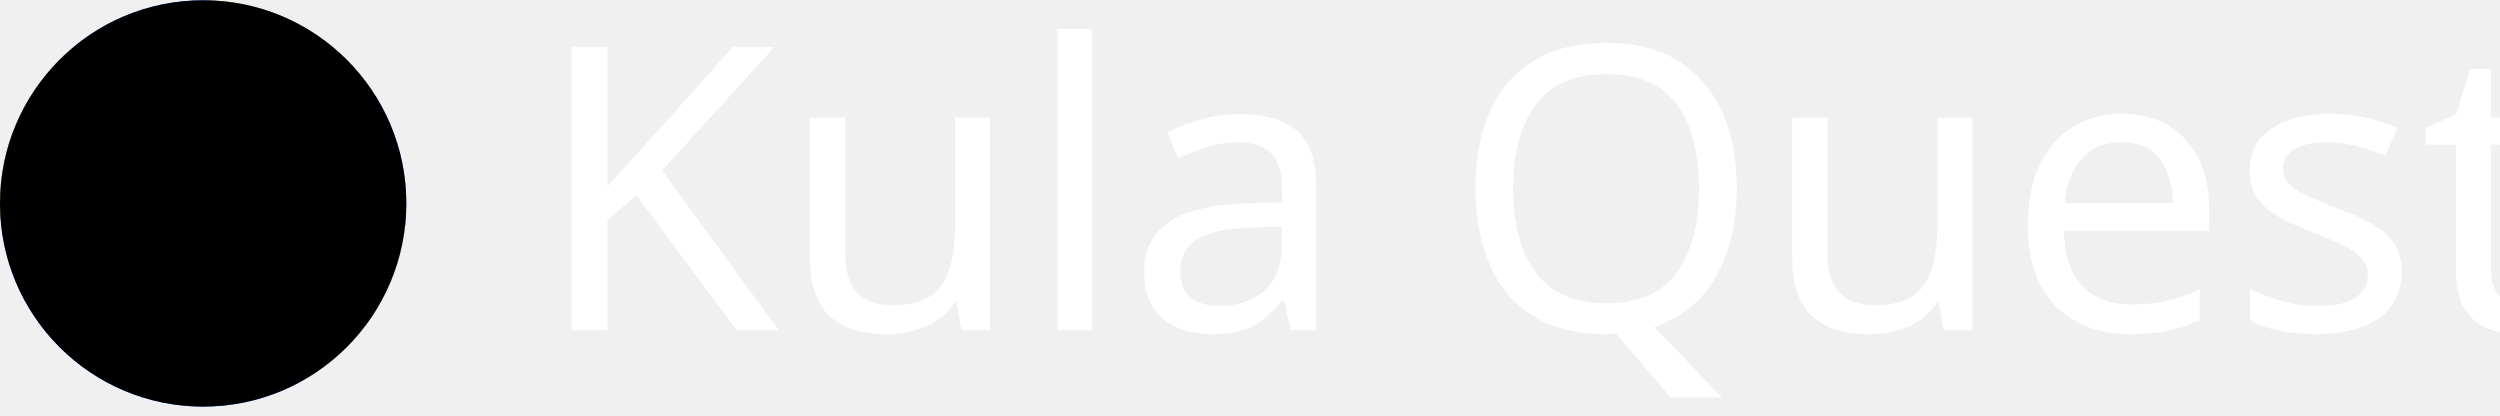
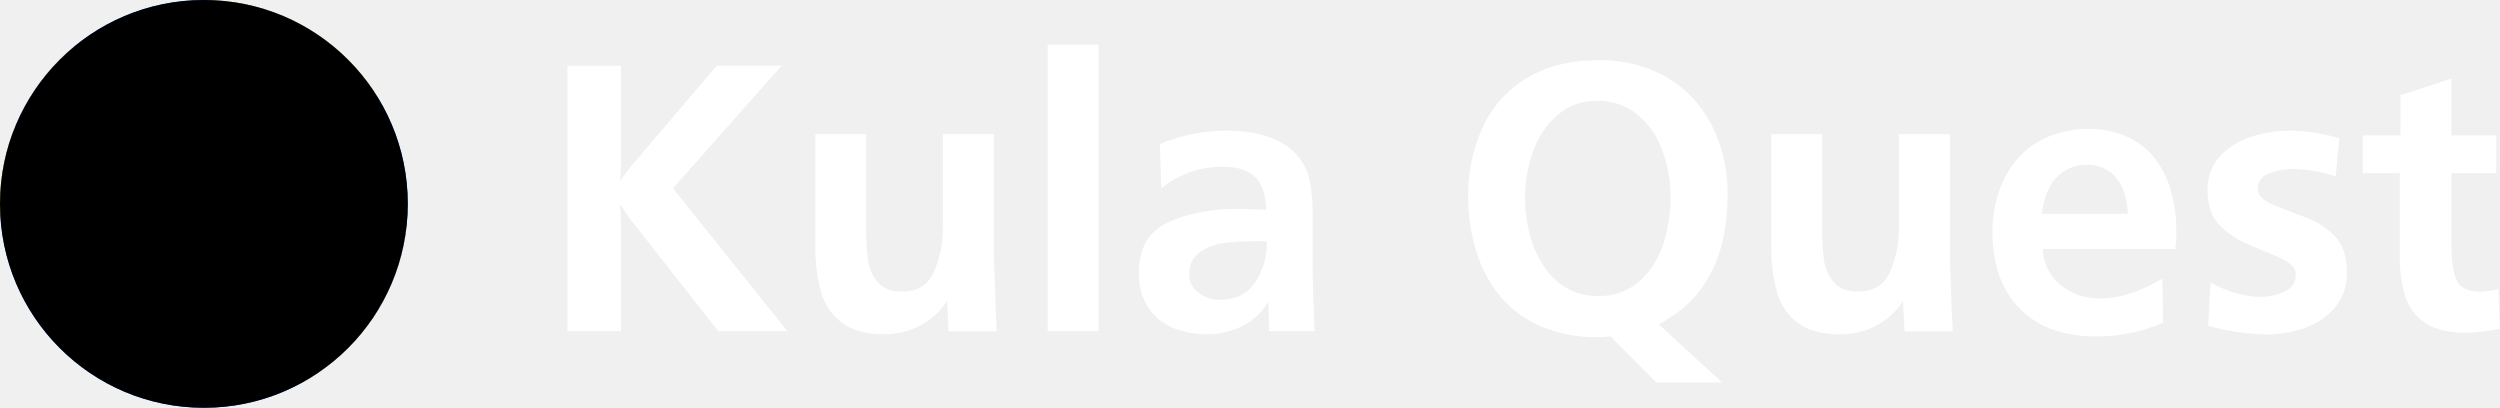
- <svg xmlns="http://www.w3.org/2000/svg" viewBox="0 0 712.65 118.52">
+ <svg xmlns="http://www.w3.org/2000/svg" viewBox="0 0 710.06 115.83">
  <defs>
-     <style>.cls-1{isolation:isolate;}.cls-2{fill:#0768fb;}.cls-3{fill:#ffce07;}.cls-4,.cls-6{fill:#fff;}.cls-5{mix-blend-mode:darken;fill:url(#radial-gradient);}.cls-6{font-size:113px;font-family:FrutigerBold, Frutiger;}</style>
-     <radialGradient id="radial-gradient" cx="57.91" cy="57.99" fx="92.425" fy="1.323" r="66.35" gradientUnits="userSpaceOnUse">
+     <style>.cls-1{isolation:isolate;}.cls-2{fill:#0768fb;}.cls-3{fill:#ffce07;}.cls-4{fill:#fff;}.cls-5{mix-blend-mode:darken;fill:url(#radial-gradient);}</style>
+     <radialGradient id="radial-gradient" cx="57.91" cy="57.91" fx="92.425" fy="1.242" r="66.35" gradientUnits="userSpaceOnUse">
      <stop offset="0.61" stop-color="#231f20" stop-opacity="0" />
      <stop offset="0.86" stop-color="#080707" stop-opacity="0.77" />
      <stop offset="0.89" />
    </radialGradient>
  </defs>
  <g class="cls-1">
    <g id="Layer_2" data-name="Layer 2">
      <g id="Layer_1-2" data-name="Layer 1">
-         <circle class="cls-2" cx="57.91" cy="57.99" r="57.91" />
-         <path class="cls-3" d="M60,.13c.73.3,4.5,1.84,5.67,3,0,0-18.26,1-24.58,2.54,0,0,13,2.28,18.65,4.17,0,0-13.63,9.59-17.67,13.31L67.3,20.69,63.44,42.34,81.59,29.48l9.88,22.45,4.16-21.28L110.05,46l-8.9-21.91,6,3.45A57.87,57.87,0,0,0,60,.13Z" />
-         <path class="cls-4" d="M39.39,81.21S55.17,92.69,79.7,95.43c18.44,2.06,25.65-4.59,28.09-8a57.61,57.61,0,0,0,7.67-23c-3.4,7.13-9.22,8.61-9.22,8.61s-11.15,4.11-29.54,0-35.81-17.41-38-19.37-7-5.09-15.65-17.61c-8.44-12.27-2-22.6-1.71-23A58,58,0,0,0,4.05,36.72c.1.7,2.08,14.89,12,25.32C26.22,72.73,39.39,81.21,39.39,81.21Z" />
-         <path class="cls-3" d="M107.79,87.42c-2.44,3.42-9.65,10.07-28.09,8C55.17,92.69,39.39,81.21,39.39,81.21S26.22,72.73,16,62C6.13,51.61,4.15,37.42,4.05,36.72A57.82,57.82,0,0,0,0,58c0,1.08,0,2.14.09,3.2C7.1,76.31,13.84,82.88,24.65,91a116.74,116.74,0,0,0,26.22,14.19A75.06,75.06,0,0,0,73,109.25c9.24.13,13.52-1.08,14.06-1.24A58.23,58.23,0,0,0,107.79,87.42Z" />
-         <circle class="cls-5" cx="57.91" cy="57.99" r="57.91" />
-         <text class="cls-6" transform="translate(152.01 94.13)">Kula Quest</text>
+         <circle class="cls-2" cx="57.91" cy="57.91" r="57.91" />
+         <path class="cls-3" d="M60,.05c.73.29,4.5,1.84,5.67,3,0,0-18.26,1-24.58,2.54,0,0,13,2.28,18.65,4.17,0,0-13.63,9.59-17.67,13.31L67.3,20.61,63.44,42.26,81.59,29.4l9.88,22.45,4.16-21.28,14.42,15.31L101.15,24l6,3.45A57.87,57.87,0,0,0,60,.05Z" />
+         <path class="cls-4" d="M39.39,81.13S55.17,92.61,79.7,95.35c18.44,2.06,25.65-4.59,28.09-8a57.61,57.61,0,0,0,7.67-23c-3.4,7.13-9.22,8.61-9.22,8.61S95.09,77.09,76.7,73s-35.81-17.41-38-19.37S31.7,48.52,23.09,36c-8.44-12.27-2-22.6-1.71-23A58,58,0,0,0,4.05,36.64c.1.7,2.08,14.89,12,25.32C26.22,72.65,39.39,81.13,39.39,81.13Z" />
+         <path class="cls-3" d="M107.79,87.34c-2.44,3.42-9.65,10.07-28.09,8C55.17,92.61,39.39,81.13,39.39,81.13S26.22,72.65,16,62C6.13,51.53,4.15,37.34,4.05,36.64A57.82,57.82,0,0,0,0,57.91C0,59,0,60.05.09,61.1c7,15.12,13.75,21.7,24.56,29.78a116.74,116.74,0,0,0,26.22,14.19A75.06,75.06,0,0,0,73,109.17c9.24.13,13.52-1.08,14.06-1.24A58.23,58.23,0,0,0,107.79,87.34Z" />
+         <circle class="cls-5" cx="57.91" cy="57.91" r="57.91" />
+         <path class="cls-4" d="M223.63,94.05H204L179.6,63c-.33-.4-1.51-2.06-3.53-5,.22,2.24.33,4.47.33,6.67V94.05H161.17V18.68H176.4V45.44a53.54,53.54,0,0,1-.33,6c2.16-2.94,3.49-4.67,4-5.19l23.5-27.58H222L191.13,53.49Z" />
+         <path class="cls-4" d="M282.28,38.1V72.25q.11,2.37.25,7.34t.25,8q.11,3,.33,6.51H269.42L269,85.44a19.94,19.94,0,0,1-4.66,5.13,20.75,20.75,0,0,1-6.15,3.23,21.8,21.8,0,0,1-6.85,1.13q-7.77,0-12.13-3.2a16.1,16.1,0,0,1-6-8.77,47.65,47.65,0,0,1-1.63-13.3V38.1H246V65a63.1,63.1,0,0,0,.52,8.86,12.24,12.24,0,0,0,2.79,6.29c1.51,1.78,3.79,2.68,6.84,2.68q6.57,0,9.1-5.55a30.85,30.85,0,0,0,2.54-13V38.1Z" />
+         <path class="cls-4" d="M312,94.05H297.56V12.66H312Z" />
+         <path class="cls-4" d="M373.37,94.05H360.46l-.22-8.39A17.47,17.47,0,0,1,353,92.53a21.83,21.83,0,0,1-10.13,2.4,24.48,24.48,0,0,1-10-1.93A15.46,15.46,0,0,1,326,87.12a17.33,17.33,0,0,1-2.54-9.57q0-10.48,8.22-14.35t20-3.86c1.14,0,1.88,0,2.21,0l2.2.11c1.14.05,2.3.12,3.48.19q0-6.22-3-9.27t-9.38-3a27.19,27.19,0,0,0-17.33,6.12l-.44-12.58a49.4,49.4,0,0,1,19.48-3.8,39.25,39.25,0,0,1,7.78.77,25.1,25.1,0,0,1,7.14,2.56,16.43,16.43,0,0,1,5.46,4.78A16.09,16.09,0,0,1,372.13,52a52.34,52.34,0,0,1,.69,9.13q0,5.46,0,11c0,3.68,0,7,.11,10.07S373.15,89.19,373.37,94.05ZM359.8,68.61a10,10,0,0,0-1.71-.11h-1.77a68,68,0,0,0-8.69.52,15,15,0,0,0-6.89,2.65,7.17,7.17,0,0,0-2.95,6.21,6.24,6.24,0,0,0,2.62,5.27,9.86,9.86,0,0,0,6.09,2q6.57,0,9.93-4.86A19.87,19.87,0,0,0,359.8,68.61Z" />
+         <path class="cls-4" d="M489.08,108.61H470.43l-13-13.07c-1.62.14-2.85.22-3.7.22A40.1,40.1,0,0,1,438,92.83a31,31,0,0,1-11.53-8.22,36.23,36.23,0,0,1-7-12.69A50.75,50.75,0,0,1,417,56a45.26,45.26,0,0,1,4.39-20.42A31.7,31.7,0,0,1,434.09,21.9q8.37-4.81,20.06-4.82a38.69,38.69,0,0,1,15.12,2.84,32.79,32.79,0,0,1,11.53,7.94A35.48,35.48,0,0,1,488.11,40a44.43,44.43,0,0,1,2.57,15.28q0,26.76-19.59,36.81ZM474.51,56A37.93,37.93,0,0,0,472.22,43a23.67,23.67,0,0,0-7-10.35,17.24,17.24,0,0,0-11.5-4,16.68,16.68,0,0,0-11.5,4.14,24.46,24.46,0,0,0-6.87,10.45,39,39,0,0,0-2.21,13,41,41,0,0,0,1.19,9.76,30.79,30.79,0,0,0,3.8,9.11,19.81,19.81,0,0,0,6.54,6.56,17.56,17.56,0,0,0,9.27,2.38,16.84,16.84,0,0,0,11.75-4.2,24,24,0,0,0,6.74-10.62A42.9,42.9,0,0,0,474.51,56Z" />
+         <path class="cls-4" d="M553.8,38.1V72.25q.11,2.37.25,7.34t.24,8q.12,3,.34,6.51H540.94l-.44-8.61a19.94,19.94,0,0,1-4.66,5.13,20.75,20.75,0,0,1-6.15,3.23,21.79,21.79,0,0,1-6.84,1.13q-7.79,0-12.14-3.2a16.1,16.1,0,0,1-6-8.77,47.65,47.65,0,0,1-1.63-13.3V38.1h14.46V65a63.1,63.1,0,0,0,.52,8.86,12.24,12.24,0,0,0,2.79,6.29c1.51,1.78,3.79,2.68,6.84,2.68q6.57,0,9.1-5.55a30.85,30.85,0,0,0,2.54-13V38.1Z" />
+         <path class="cls-4" d="M614.16,79.15l.22,12.52a47.53,47.53,0,0,1-19.2,3.87,35.91,35.91,0,0,1-12.28-2,24.68,24.68,0,0,1-9.18-5.8,25.22,25.22,0,0,1-5.8-9.27,36,36,0,0,1-2-12.38,35.8,35.8,0,0,1,1.85-11.78A27.29,27.29,0,0,1,573.11,45a23.92,23.92,0,0,1,8.58-6.15,28.89,28.89,0,0,1,11.56-2.21,25.72,25.72,0,0,1,11.09,2.27,20.67,20.67,0,0,1,7.81,6.23,27.64,27.64,0,0,1,4.49,9.19,41.27,41.27,0,0,1,1.49,11.45c0,.73,0,1.28,0,1.65s-.07.83-.11,1.38-.09,1.2-.17,1.93H580.17a14.08,14.08,0,0,0,5.16,10.32,17.74,17.74,0,0,0,11.45,3.7Q604.5,84.78,614.16,79.15Zm-9.82-18.43a20.17,20.17,0,0,0-1.35-6.9,11.54,11.54,0,0,0-3.81-5.07,10.27,10.27,0,0,0-6.37-1.93,11.56,11.56,0,0,0-6.7,1.9,12.62,12.62,0,0,0-4.31,5.05A19.82,19.82,0,0,0,580,60.72Z" />
+         <path class="cls-4" d="M627.18,92.54l.67-12.23q7.71,4,14.23,4a15.45,15.45,0,0,0,6.79-1.54,5.06,5.06,0,0,0,3.2-4.8q0-2.81-4.58-4.79t-9.19-3.91a23.71,23.71,0,0,1-8-5.41Q627,60.37,627,54.13a13.83,13.83,0,0,1,3.51-9.75,20.28,20.28,0,0,1,8.91-5.54,36.32,36.32,0,0,1,11.2-1.73,51.42,51.42,0,0,1,13.79,2.16l-1,10.86A39.42,39.42,0,0,0,651.46,48a18.79,18.79,0,0,0-7,1.26,4.48,4.48,0,0,0-3.2,4.41q0,2.7,4.38,4.49t9.22,3.59a22,22,0,0,1,8.28,5.34q3.43,3.56,3.44,10.17a15.21,15.21,0,0,1-3.33,10,19.41,19.41,0,0,1-8.64,5.9A33.54,33.54,0,0,1,643.46,95,65.88,65.88,0,0,1,627.18,92.54Z" />
+         <path class="cls-4" d="M709.56,82.07l.5,11.31a50.28,50.28,0,0,1-9.77,1.11q-7.11,0-11.26-2.62a13.92,13.92,0,0,1-5.79-7.45,36.94,36.94,0,0,1-1.65-11.84V49.19H671.05V38.43h10.76V27.06l14.45-4.74V38.43H709V49.19H696.26V69.55q0,6.51,1.41,9.9c.94,2.26,3.25,3.4,6.92,3.4A19.87,19.87,0,0,0,709.56,82.07Z" />
      </g>
    </g>
  </g>
</svg>
